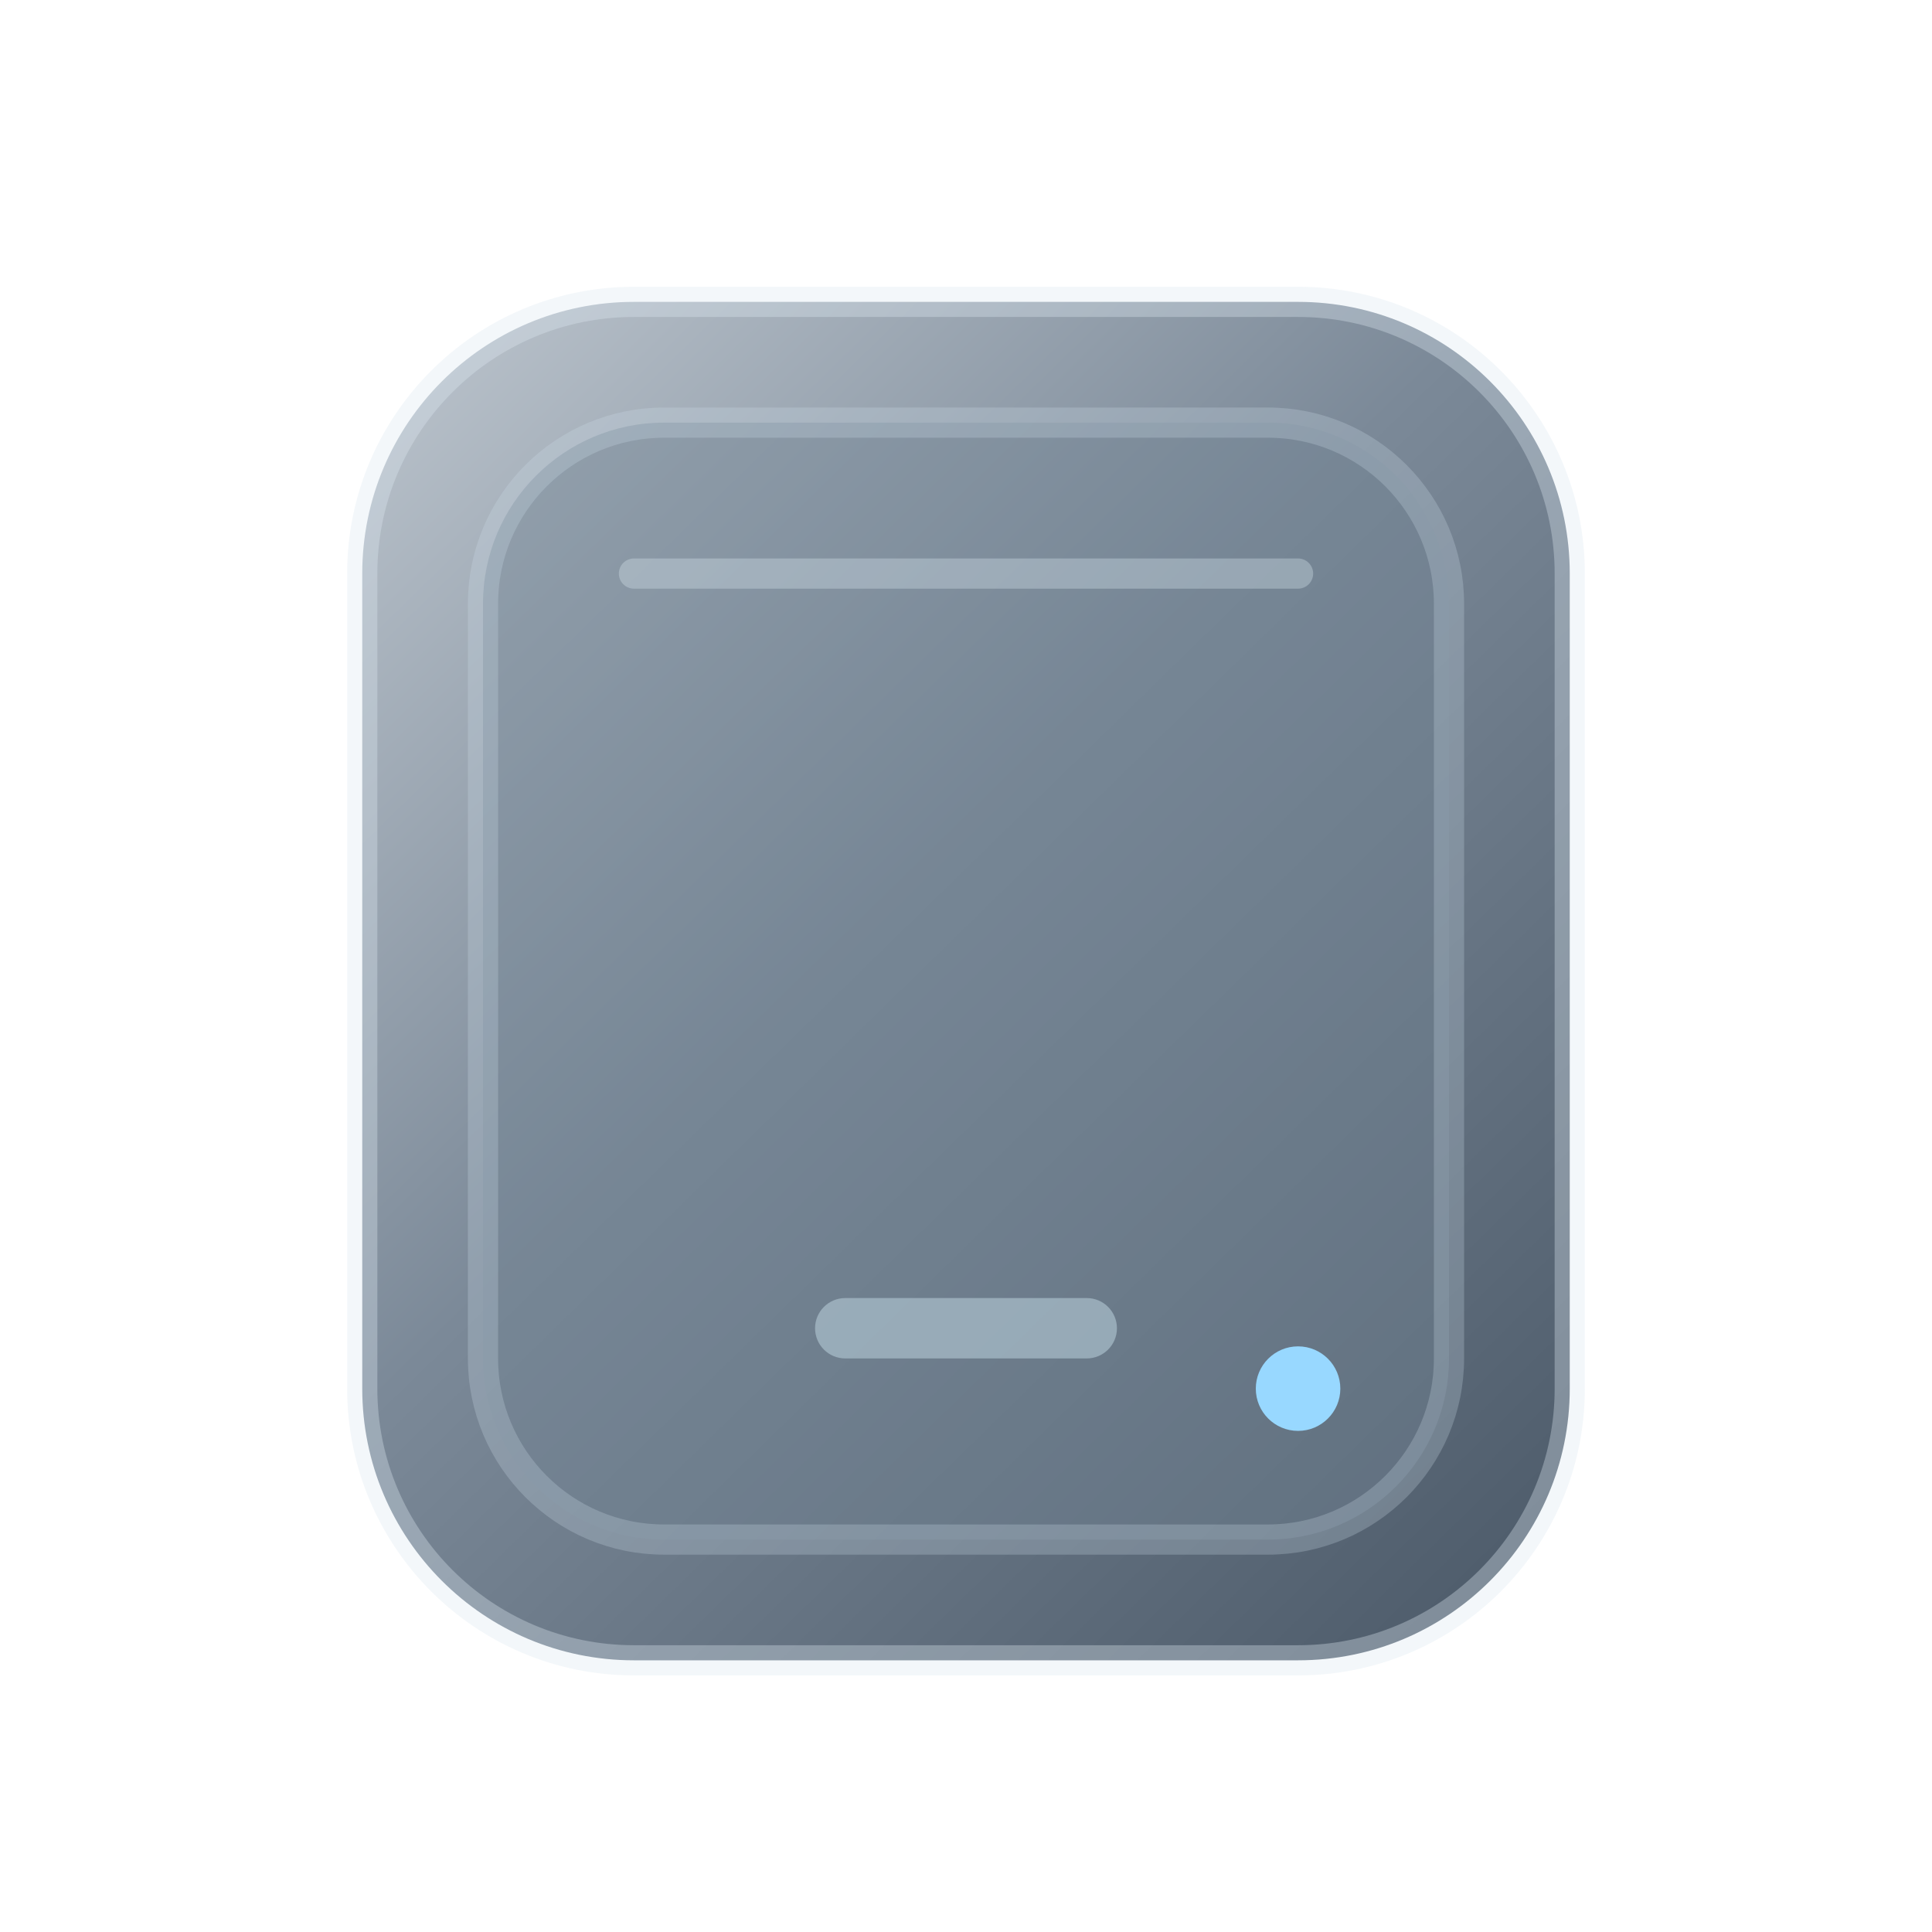
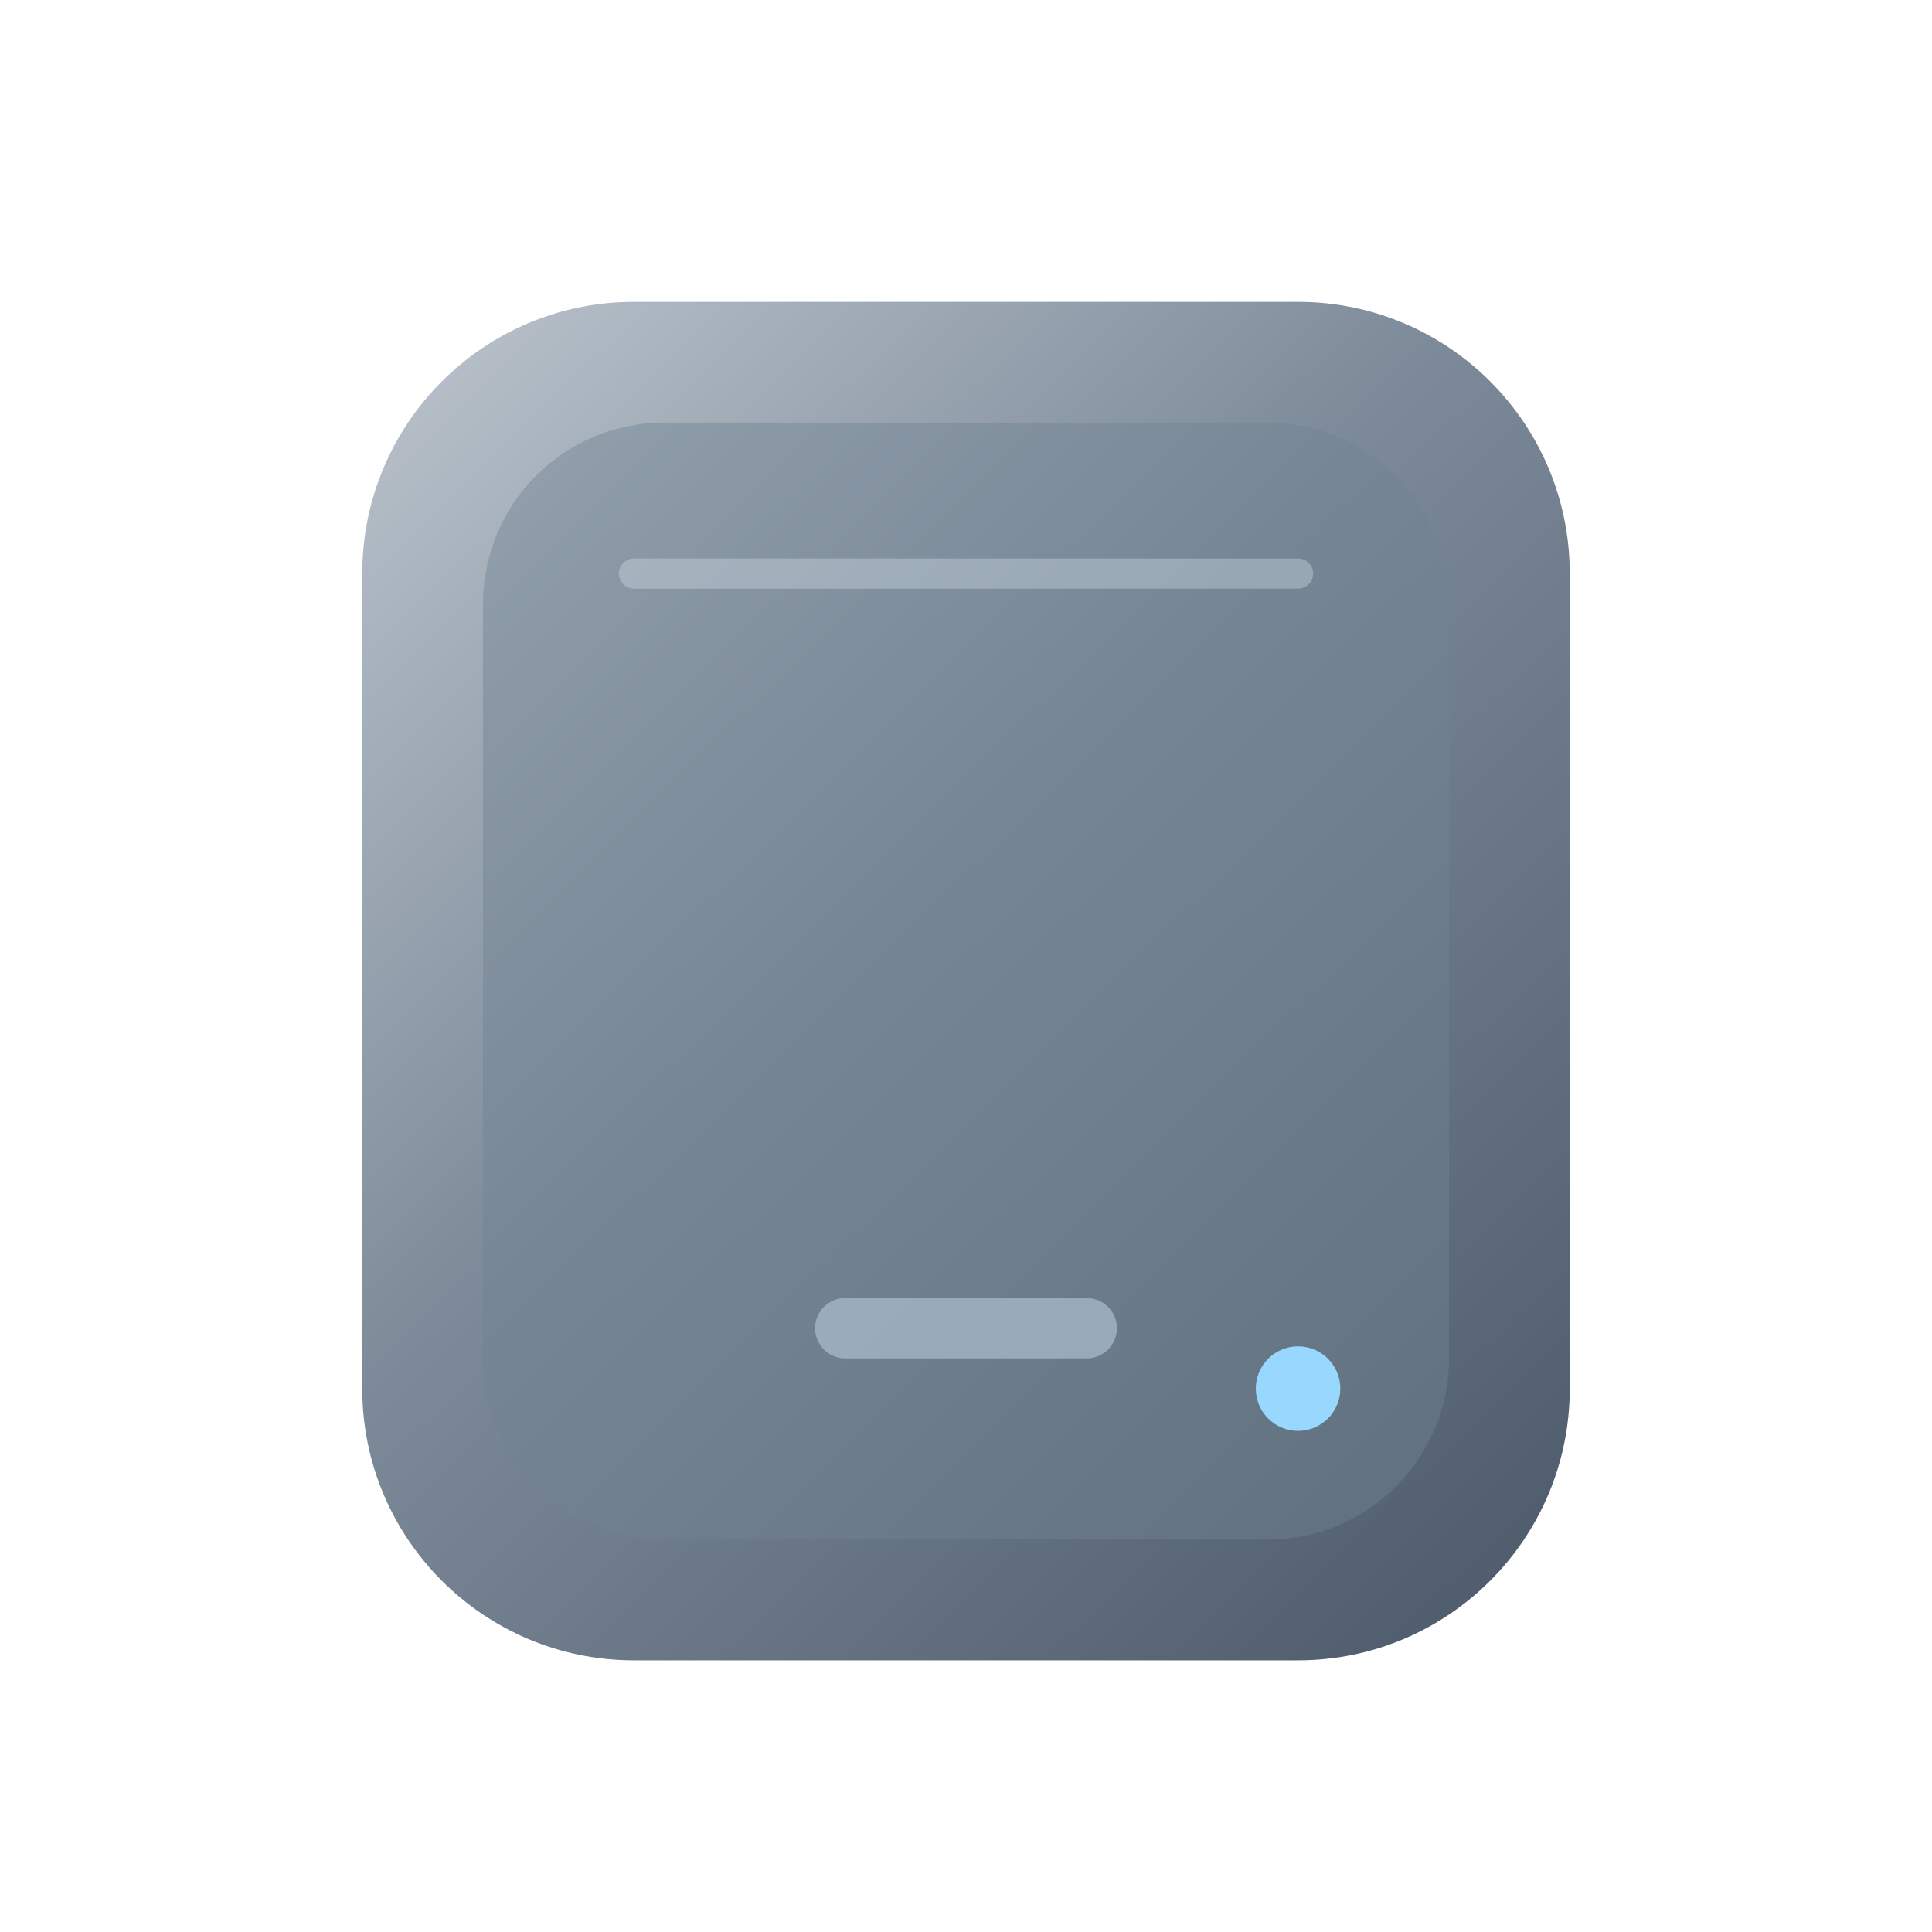
<svg xmlns="http://www.w3.org/2000/svg" viewBox="0 0 64 64">
  <defs>
    <linearGradient id="rile-external-drive-case" x1="10" y1="11" x2="52" y2="54" gradientUnits="userSpaceOnUse">
      <stop stop-color="#c0c8d0" />
      <stop offset=".45" stop-color="#7b8998" />
      <stop offset="1" stop-color="#4b5968" />
    </linearGradient>
  </defs>
-   <rect x="12" y="10" width="40" height="45" rx="9" fill="url(#rile-external-drive-case)" stroke="#dce8f0" stroke-opacity=".35" />
-   <rect x="16" y="14" width="32" height="37" rx="6" fill="#728394" fill-opacity=".45" stroke="#d1e1ed" stroke-opacity=".25" />
+   <rect x="12" y="10" width="40" height="45" rx="9" fill="url(#rile-external-drive-case)" />
+   <rect x="16" y="14" width="32" height="37" rx="6" fill="#728394" fill-opacity=".45" />
  <path d="M21 19h22" stroke="#d7e5ed" stroke-opacity=".35" stroke-linecap="round" />
  <rect x="27" y="43" width="10" height="2" rx="1" fill="#b4c9d5" opacity=".6" />
  <circle cx="43" cy="46" r="1.4" fill="#98d8ff" />
</svg>
